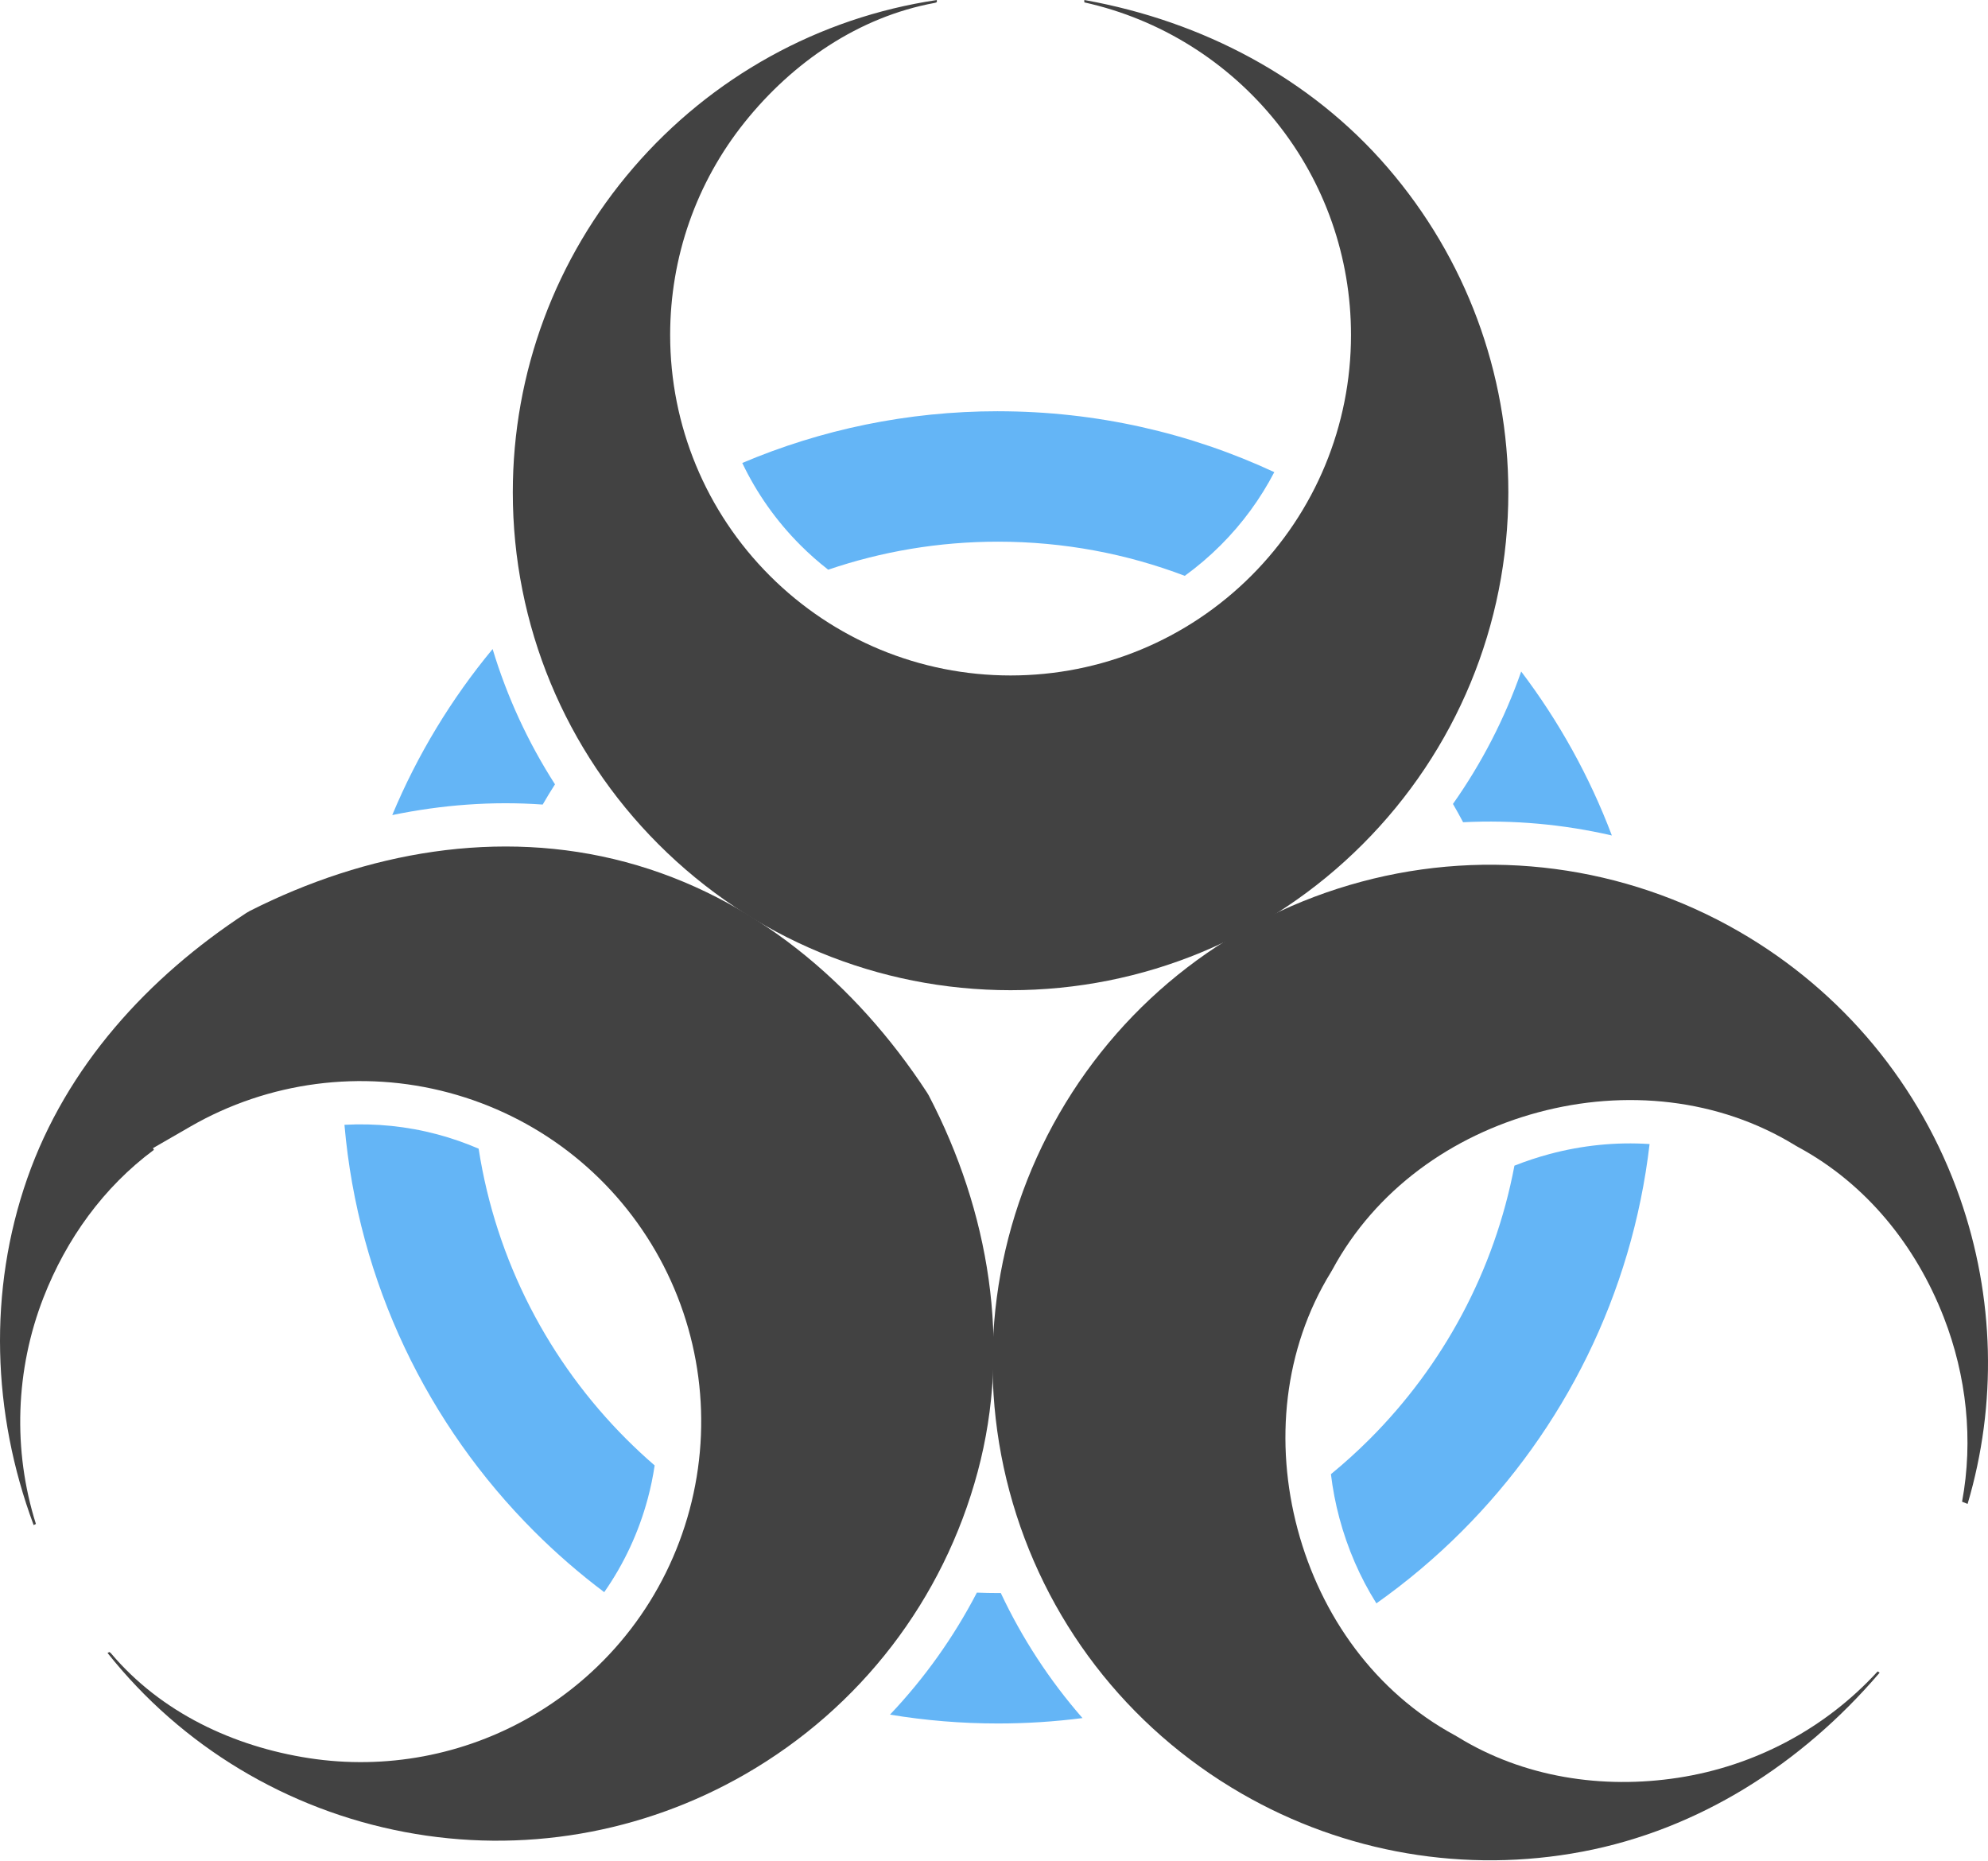
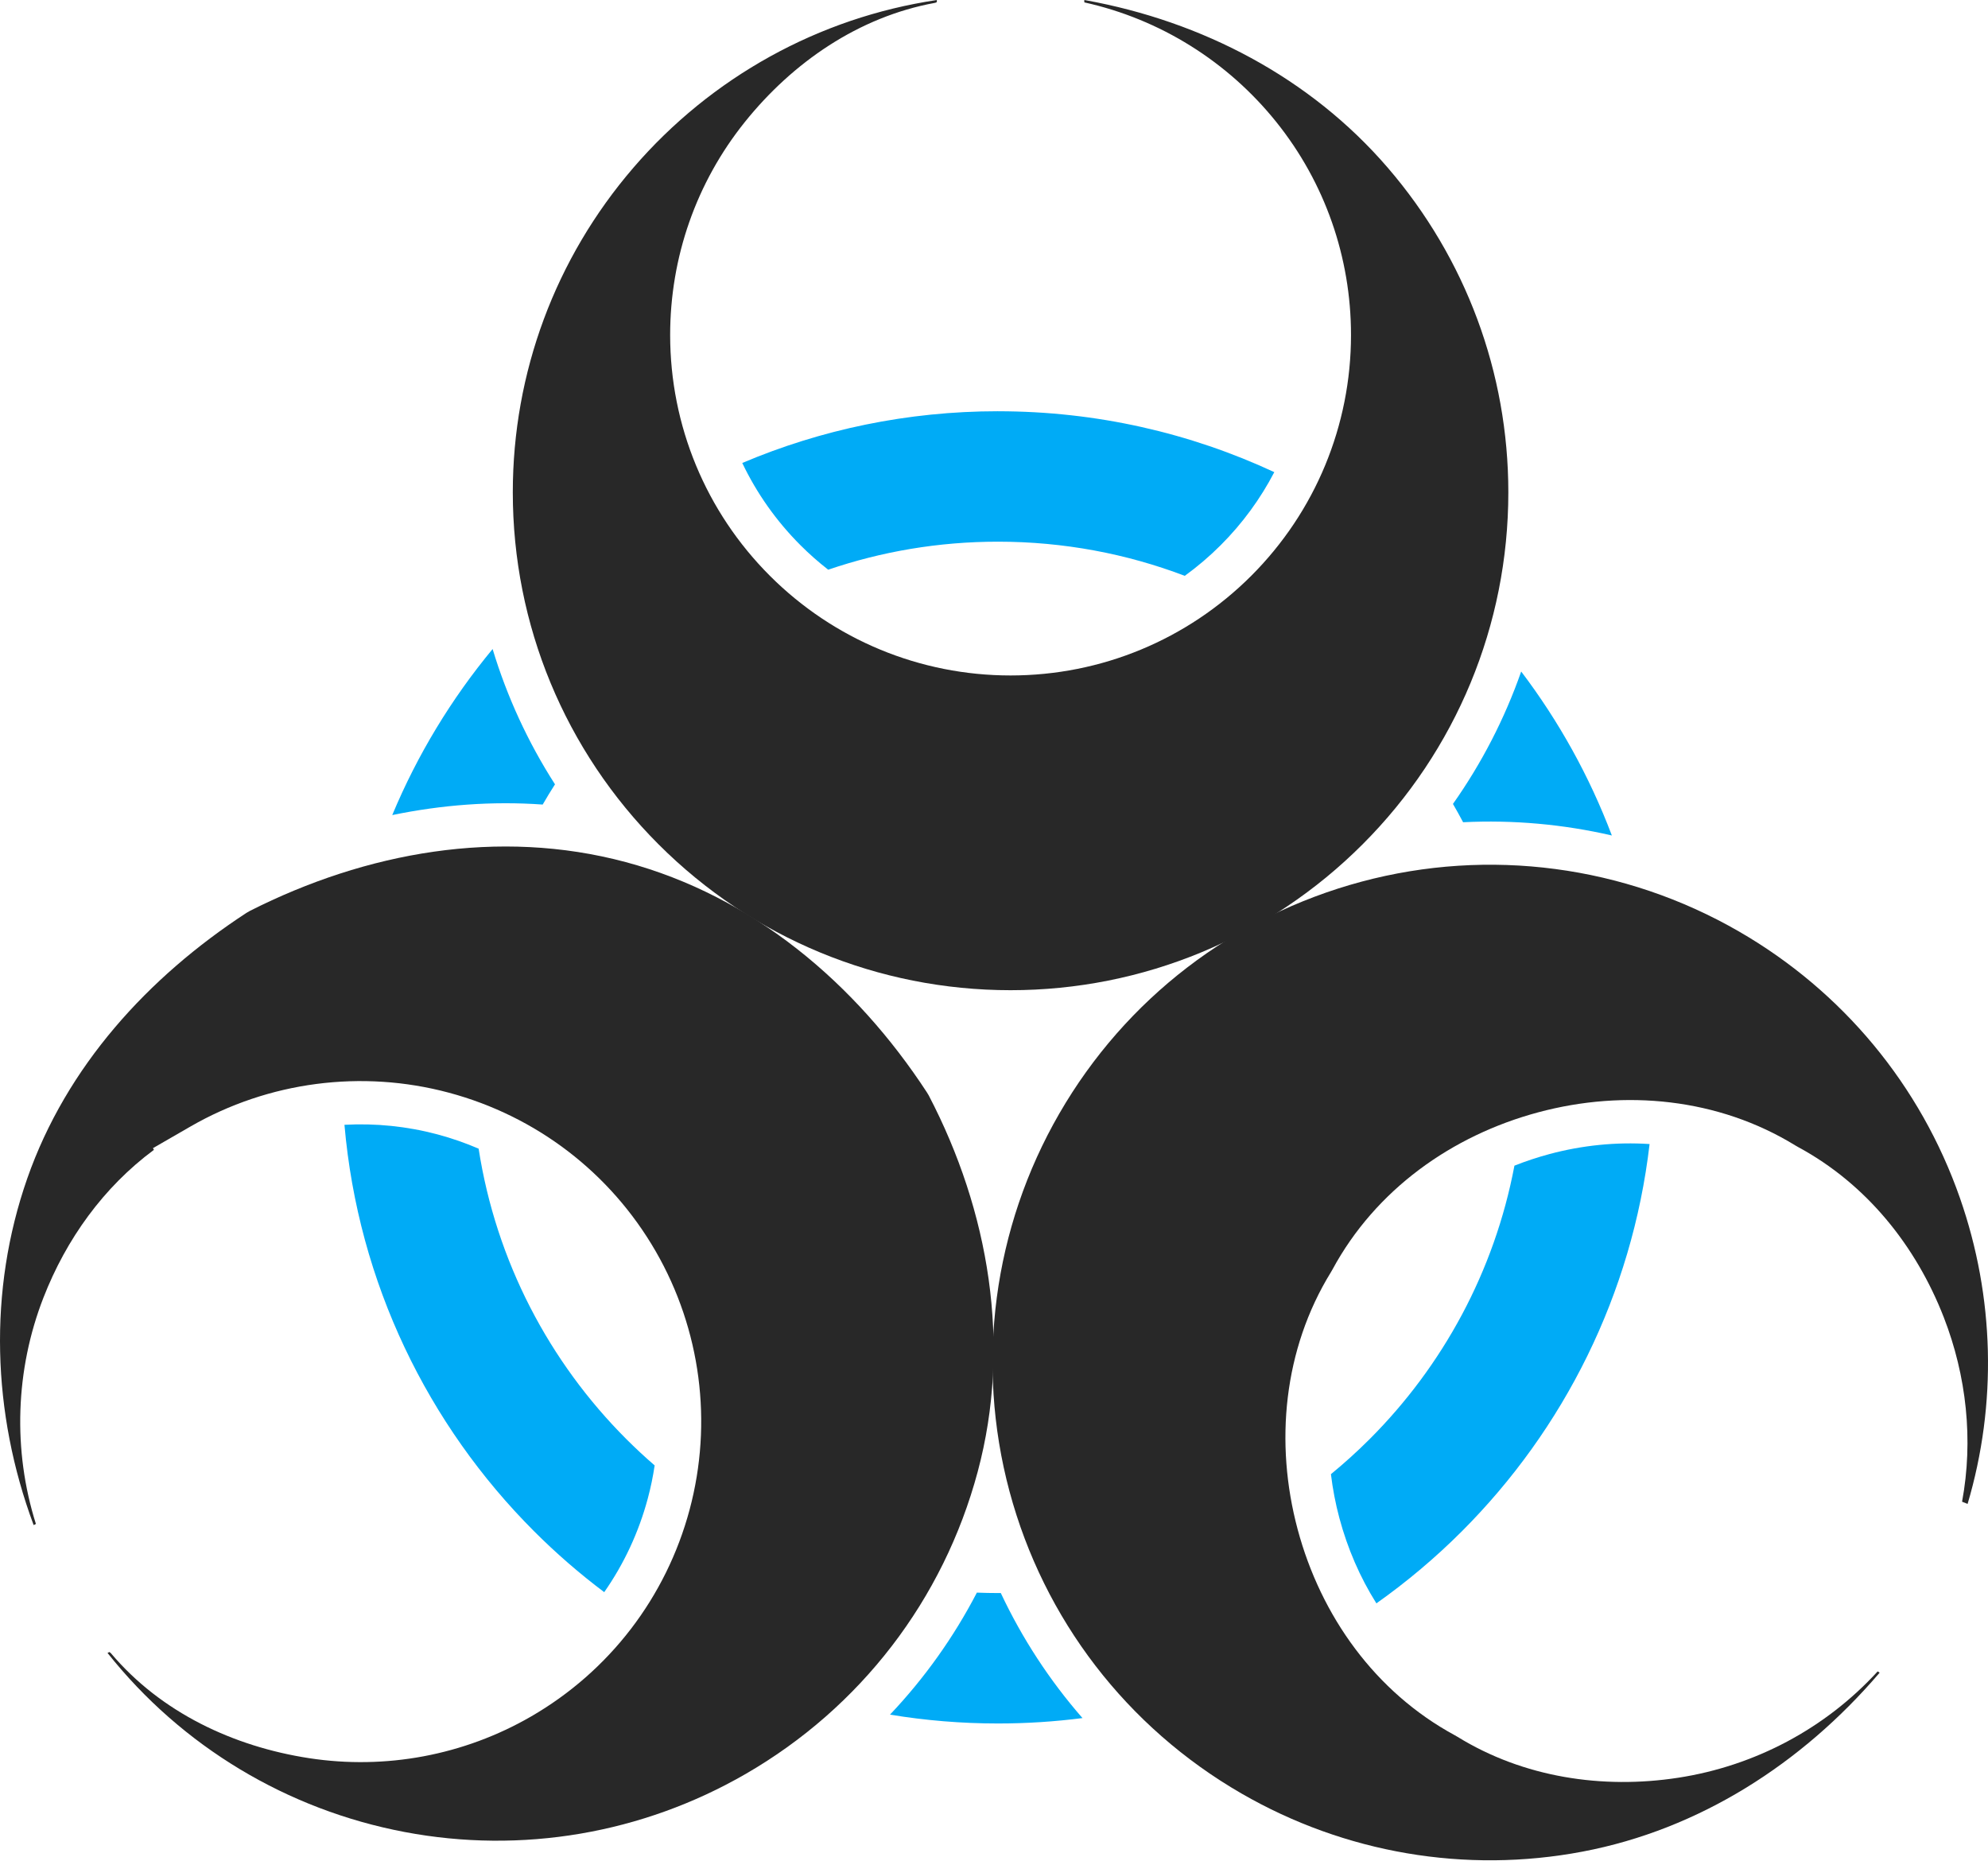
<svg xmlns="http://www.w3.org/2000/svg" id="Layer_2" data-name="Layer 2" viewBox="0 0 179.82 168.249">
-   <g id="Color">
-     <path d="M90.271,37.195c8.929,0,17.397,1.973,24.993,5.506-1.254,2.41-2.881,4.64-4.848,6.605-1.017,1.017-2.104,1.942-3.25,2.773-5.25-1.996-10.945-3.089-16.895-3.089-5.374,0-10.54.892-15.358,2.535-.877-.683-1.717-1.423-2.513-2.22-2.189-2.189-3.958-4.704-5.26-7.433,7.108-3.013,14.926-4.679,23.132-4.679h0ZM137.596,60.733c3.4,4.487,6.177,9.474,8.201,14.829-4.402-1.017-8.933-1.422-13.456-1.198-.295-.559-.601-1.11-.917-1.655,2.612-3.701,4.685-7.731,6.172-11.976h0ZM149.209,103.469c-1.585,13.614-7.778,25.823-16.979,35.024-2.384,2.385-4.971,4.565-7.731,6.518-1.488-2.361-2.612-4.97-3.346-7.707-.35-1.306-.606-2.637-.767-3.978,1.22-1,2.39-2.059,3.504-3.173,6.612-6.612,11.286-15.165,13.095-24.729,1.034-.41,2.096-.761,3.177-1.051,2.943-.788,6.018-1.104,9.047-.904h0ZM97.914,155.385c-2.502.322-5.053.489-7.643.489-3.327,0-6.589-.274-9.768-.801,3.118-3.29,5.762-7,7.858-11.034.633.025,1.27.039,1.91.039.085,0,.169-.002.254-.002,1.932,4.109,4.42,7.911,7.388,11.309h0ZM54.654,143.998c-2.242-1.686-4.361-3.525-6.341-5.505-9.591-9.591-15.914-22.451-17.156-36.764,2.819-.154,5.667.132,8.428.871,1.275.342,2.513.772,3.708,1.287,1.581,10.186,6.394,19.301,13.359,26.266.825.824,1.68,1.619,2.563,2.382-.149,1.006-.356,2.007-.622,2.997-.822,3.067-2.162,5.924-3.94,8.466h0ZM35.48,73.717c2.28-5.468,5.353-10.521,9.078-15.017,1.303,4.314,3.199,8.431,5.643,12.236-.385.601-.756,1.21-1.113,1.829-4.564-.324-9.134.027-13.607.951Z" fill="#64b5f6" />
+   <g id="Color" fill="#00ABF6">
+     <path d="M90.271,37.195c8.929,0,17.397,1.973,24.993,5.506-1.254,2.41-2.881,4.64-4.848,6.605-1.017,1.017-2.104,1.942-3.25,2.773-5.25-1.996-10.945-3.089-16.895-3.089-5.374,0-10.54.892-15.358,2.535-.877-.683-1.717-1.423-2.513-2.22-2.189-2.189-3.958-4.704-5.26-7.433,7.108-3.013,14.926-4.679,23.132-4.679h0ZM137.596,60.733c3.4,4.487,6.177,9.474,8.201,14.829-4.402-1.017-8.933-1.422-13.456-1.198-.295-.559-.601-1.11-.917-1.655,2.612-3.701,4.685-7.731,6.172-11.976h0ZM149.209,103.469c-1.585,13.614-7.778,25.823-16.979,35.024-2.384,2.385-4.971,4.565-7.731,6.518-1.488-2.361-2.612-4.97-3.346-7.707-.35-1.306-.606-2.637-.767-3.978,1.22-1,2.39-2.059,3.504-3.173,6.612-6.612,11.286-15.165,13.095-24.729,1.034-.41,2.096-.761,3.177-1.051,2.943-.788,6.018-1.104,9.047-.904h0ZM97.914,155.385c-2.502.322-5.053.489-7.643.489-3.327,0-6.589-.274-9.768-.801,3.118-3.29,5.762-7,7.858-11.034.633.025,1.27.039,1.91.039.085,0,.169-.002.254-.002,1.932,4.109,4.42,7.911,7.388,11.309h0ZM54.654,143.998c-2.242-1.686-4.361-3.525-6.341-5.505-9.591-9.591-15.914-22.451-17.156-36.764,2.819-.154,5.667.132,8.428.871,1.275.342,2.513.772,3.708,1.287,1.581,10.186,6.394,19.301,13.359,26.266.825.824,1.68,1.619,2.563,2.382-.149,1.006-.356,2.007-.622,2.997-.822,3.067-2.162,5.924-3.94,8.466h0ZM35.48,73.717c2.28-5.468,5.353-10.521,9.078-15.017,1.303,4.314,3.199,8.431,5.643,12.236-.385.601-.756,1.21-1.113,1.829-4.564-.324-9.134.027-13.607.951Z" />
  </g>
-   <g id="Grey">
-     <path d="M98.079,0v.164c0,.015.003.036.009.054,6.855,1.516,12.976,5.355,17.363,10.824,4.394,5.477,6.751,12.237,6.751,19.256,0,8.191-3.228,15.983-9.019,21.774-5.791,5.791-13.583,9.018-21.774,9.018s-15.983-3.227-21.774-9.018-9.018-13.583-9.018-21.774c0-7.019,2.356-13.779,6.75-19.256,4.334-5.402,10.3-9.517,17.191-10.781.048-.009.133-.036.181-.074V.046c0-.017,0-.034,0-.044-10.681,1.589-20.402,6.985-27.445,15.163-7.06,8.196-10.91,18.545-10.91,29.365,0,11.985,4.714,23.363,13.187,31.837,8.474,8.475,19.852,13.188,31.837,13.188s23.364-4.714,31.837-13.188c8.474-8.474,13.188-19.852,13.188-31.837,0-10.82-3.85-21.169-10.909-29.365C118.5,7.01,108.722,1.924,98.185.018c-.034-.006-.07-.014-.106-.018Z" fill="#424242" fill-rule="evenodd" />
-     <path d="M3.043,137.931l.205-.103h0c-2.108-6.669-1.857-13.942.677-20.455,2.068-5.315,5.453-10.016,9.998-13.38l-.088-.152,3.391-1.956c7.062-4.072,15.501-5.171,23.373-3.061,7.909,2.119,14.608,7.241,18.705,14.336,4.087,7.079,5.185,15.492,3.07,23.386-2.121,7.913-7.255,14.607-14.352,18.704-6.065,3.502-13.147,4.825-20.068,3.761-6.832-1.05-13.389-4.129-17.906-9.473-.032-.038-.097-.098-.156-.126l-.166.083h0c6.72,8.465,16.263,14.183,26.868,16.193,10.6,2.01,21.511.144,30.853-5.25,10.379-5.993,17.887-15.756,20.989-27.333,3.082-11.502,1.033-23.571-4.43-34.036-.049-.094-.107-.186-.165-.274-6.444-9.862-15.732-17.741-27.242-20.826-11.493-3.079-23.502-.898-33.997,4.414-.107.055-.211.115-.312.181-8.899,5.809-16.284,13.887-19.827,24.024-3.55,10.16-3.173,21.228.561,31.289.006.018.013.036.02.055Z" fill="#424242" fill-rule="evenodd" />
-     <path d="M170.017,151.279l-.176-.116-.002.002c-4.736,5.178-11.12,8.553-18.045,9.617-6.853,1.054-13.998-.029-19.948-3.695-.082-.051-.166-.099-.251-.145-7.202-3.901-12.118-10.784-14.219-18.624-2.097-7.825-1.28-16.29,3.005-23.253.05-.081.098-.164.144-.249,3.898-7.205,10.785-12.119,18.625-14.22,7.825-2.097,16.288-1.277,23.251,3.005.082.05.166.099.251.144,6.168,3.335,10.647,8.915,13.17,15.399,2.06,5.295,2.687,11.108,1.652,16.673l.501.198c2.678-9.03,2.436-18.711-.69-27.656-3.569-10.213-10.622-18.706-19.99-24.114-10.342-5.972-22.611-7.596-34.146-4.505-11.573,3.101-21.342,10.597-27.333,20.975-5.974,10.347-7.597,22.621-4.505,34.162,3.102,11.577,10.61,21.34,20.99,27.333,9.342,5.393,20.253,7.261,30.853,5.251,10.58-2.007,19.833-7.979,26.79-16.094.023-.027.05-.058.073-.088Z" fill="#424242" fill-rule="evenodd" />
+   <g id="Grey" fill="#282828">
+     <path d="M98.079,0v.164c0,.015.003.036.009.054,6.855,1.516,12.976,5.355,17.363,10.824,4.394,5.477,6.751,12.237,6.751,19.256,0,8.191-3.228,15.983-9.019,21.774-5.791,5.791-13.583,9.018-21.774,9.018s-15.983-3.227-21.774-9.018-9.018-13.583-9.018-21.774c0-7.019,2.356-13.779,6.75-19.256,4.334-5.402,10.3-9.517,17.191-10.781.048-.009.133-.036.181-.074V.046c0-.017,0-.034,0-.044-10.681,1.589-20.402,6.985-27.445,15.163-7.06,8.196-10.91,18.545-10.91,29.365,0,11.985,4.714,23.363,13.187,31.837,8.474,8.475,19.852,13.188,31.837,13.188s23.364-4.714,31.837-13.188c8.474-8.474,13.188-19.852,13.188-31.837,0-10.82-3.85-21.169-10.909-29.365C118.5,7.01,108.722,1.924,98.185.018c-.034-.006-.07-.014-.106-.018Z" fill-rule="evenodd" />
+     <path d="M3.043,137.931l.205-.103h0c-2.108-6.669-1.857-13.942.677-20.455,2.068-5.315,5.453-10.016,9.998-13.38l-.088-.152,3.391-1.956c7.062-4.072,15.501-5.171,23.373-3.061,7.909,2.119,14.608,7.241,18.705,14.336,4.087,7.079,5.185,15.492,3.07,23.386-2.121,7.913-7.255,14.607-14.352,18.704-6.065,3.502-13.147,4.825-20.068,3.761-6.832-1.05-13.389-4.129-17.906-9.473-.032-.038-.097-.098-.156-.126l-.166.083h0c6.72,8.465,16.263,14.183,26.868,16.193,10.6,2.01,21.511.144,30.853-5.25,10.379-5.993,17.887-15.756,20.989-27.333,3.082-11.502,1.033-23.571-4.43-34.036-.049-.094-.107-.186-.165-.274-6.444-9.862-15.732-17.741-27.242-20.826-11.493-3.079-23.502-.898-33.997,4.414-.107.055-.211.115-.312.181-8.899,5.809-16.284,13.887-19.827,24.024-3.55,10.16-3.173,21.228.561,31.289.006.018.013.036.02.055Z" fill-rule="evenodd" />
+     <path d="M170.017,151.279l-.176-.116-.002.002c-4.736,5.178-11.12,8.553-18.045,9.617-6.853,1.054-13.998-.029-19.948-3.695-.082-.051-.166-.099-.251-.145-7.202-3.901-12.118-10.784-14.219-18.624-2.097-7.825-1.28-16.29,3.005-23.253.05-.081.098-.164.144-.249,3.898-7.205,10.785-12.119,18.625-14.22,7.825-2.097,16.288-1.277,23.251,3.005.082.05.166.099.251.144,6.168,3.335,10.647,8.915,13.17,15.399,2.06,5.295,2.687,11.108,1.652,16.673l.501.198c2.678-9.03,2.436-18.711-.69-27.656-3.569-10.213-10.622-18.706-19.99-24.114-10.342-5.972-22.611-7.596-34.146-4.505-11.573,3.101-21.342,10.597-27.333,20.975-5.974,10.347-7.597,22.621-4.505,34.162,3.102,11.577,10.61,21.34,20.99,27.333,9.342,5.393,20.253,7.261,30.853,5.251,10.58-2.007,19.833-7.979,26.79-16.094.023-.027.05-.058.073-.088Z" fill-rule="evenodd" />
  </g>
</svg>
